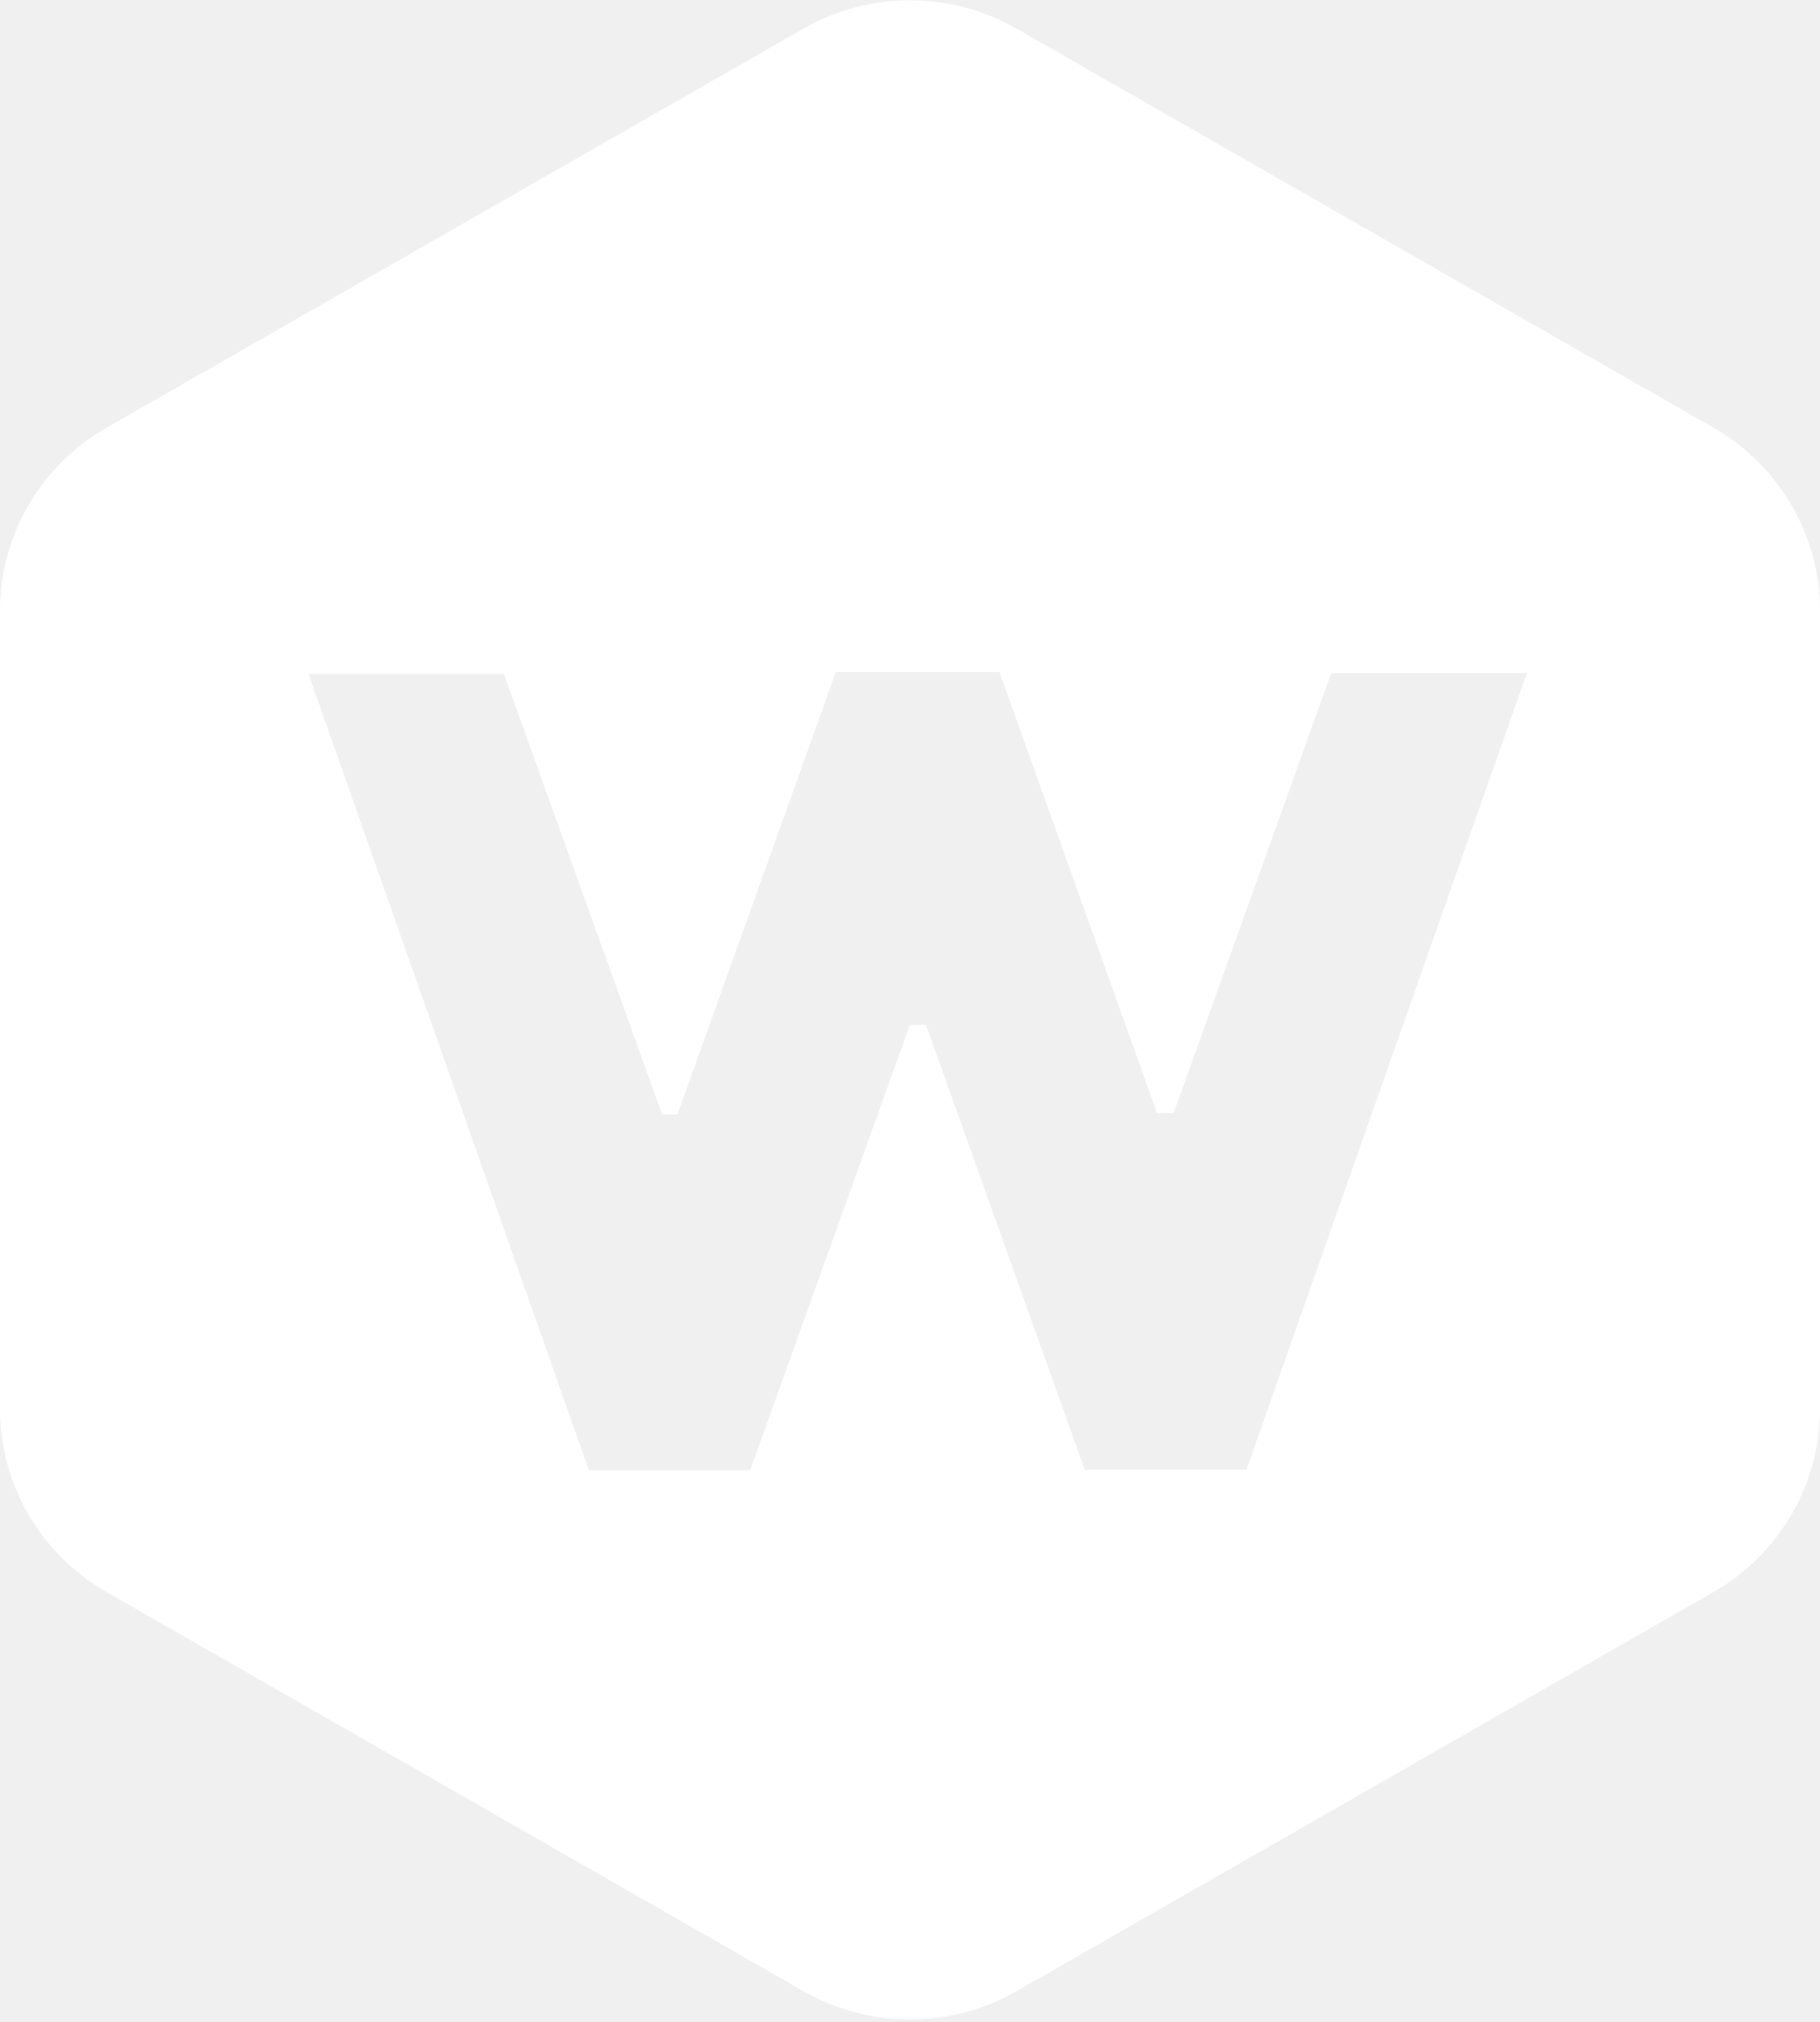
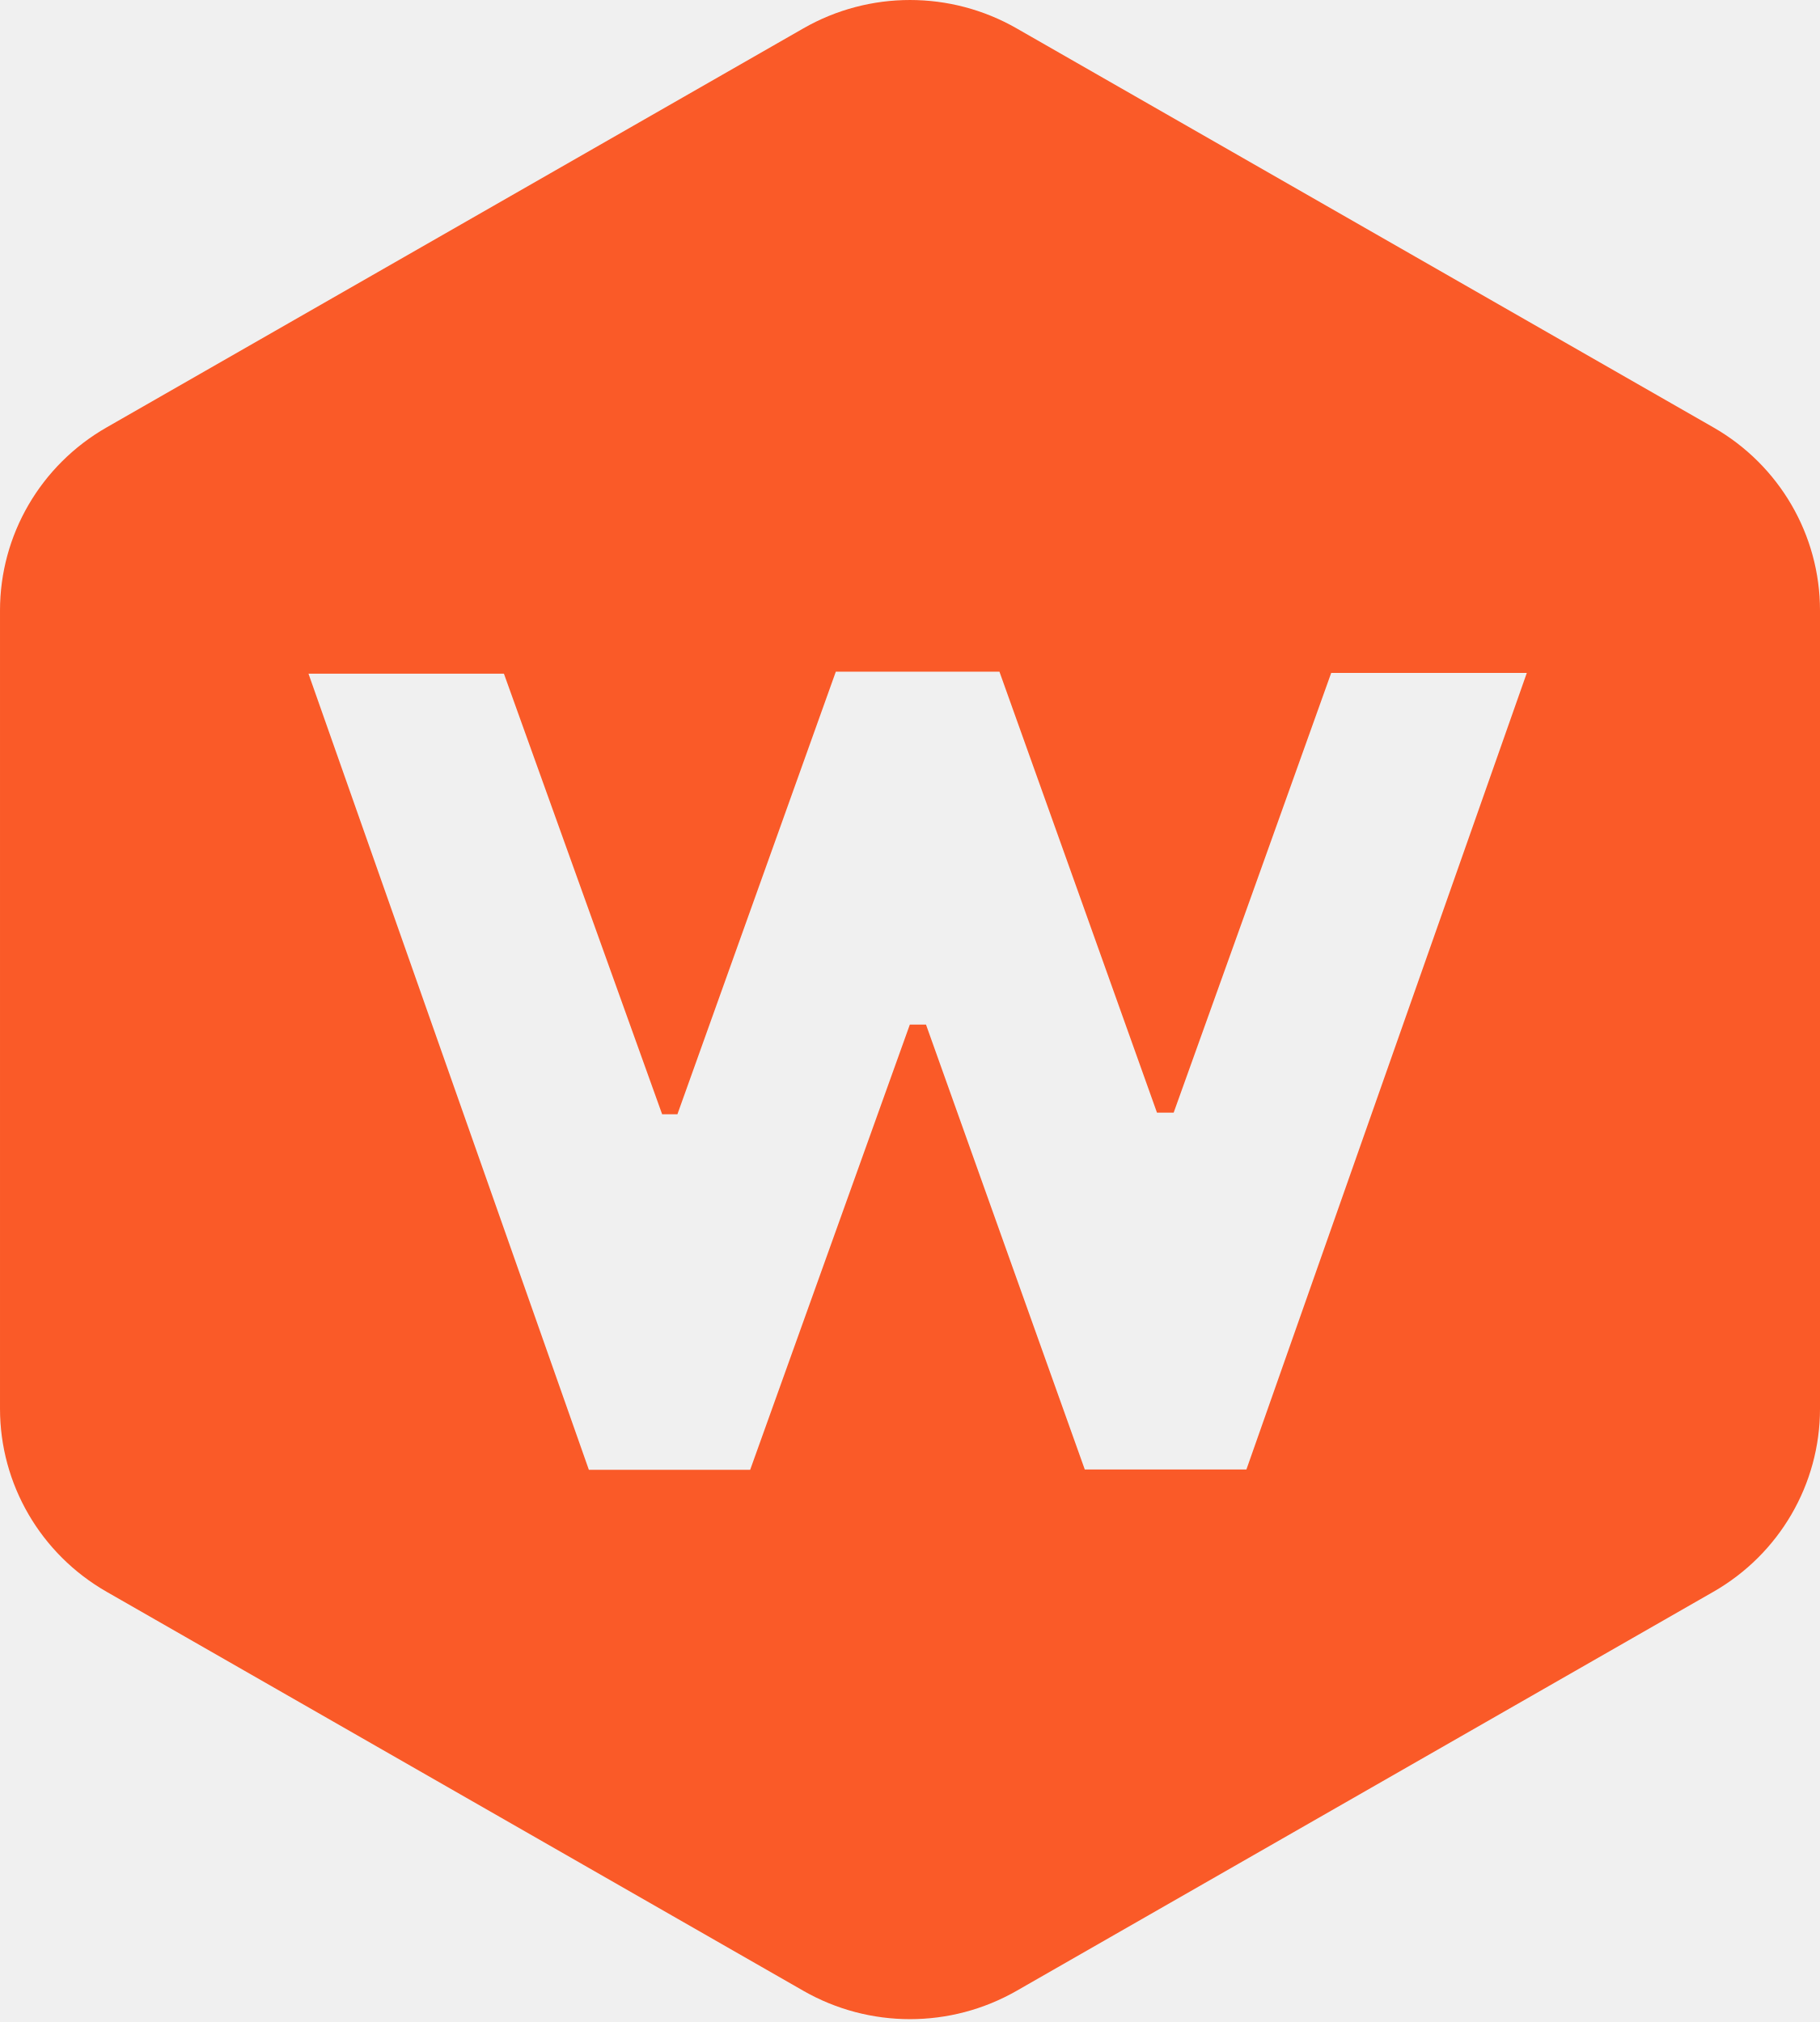
- <svg xmlns="http://www.w3.org/2000/svg" width="81" height="90" viewBox="0 0 81 90" fill="none">
-   <path fill-rule="evenodd" clip-rule="evenodd" d="M76.257 70.864L45.243 88.627C42.308 90.308 38.692 90.308 35.757 88.627L4.743 70.864C1.808 69.183 0 66.076 0 62.714V27.188C0 23.826 1.808 20.719 4.743 19.038L35.757 1.275C38.692 -0.406 42.308 -0.406 45.243 1.275L76.257 19.038C79.192 20.719 81 23.826 81 27.188V62.714C81 66.076 79.192 69.183 76.257 70.864ZM59.245 29.966C56.919 36.477 54.577 43.004 52.235 49.538H51.492C49.157 42.988 46.815 36.445 44.481 29.911H37.199C34.833 36.517 32.491 43.059 30.149 49.609H29.469C27.095 42.995 24.721 36.382 22.426 29.998H13.729C17.958 42.012 22.083 53.725 26.207 65.437H33.386L40.492 45.62H41.212C43.586 52.266 45.952 58.919 48.278 65.421H55.473C59.613 53.661 63.738 41.941 67.951 29.966H59.245Z" fill="white" />
+ <svg xmlns="http://www.w3.org/2000/svg" width="63px" height="70px" viewBox="0 0 63 70" version="1.1">
+   <g id="Landing-page-Webiny" stroke="none" stroke-width="1" fill="none" fill-rule="evenodd">
+     <g id="Desktop-HD" transform="translate(-795, -3050)" fill="#FA5A28">
+       <g id="Section-DIY-approach" transform="translate(321.4862, 2683)">
+         <g id="webiny" transform="translate(433.5136, 367.0002)">
+           <g id="Logo" transform="translate(40.00024, 0)">
+             <g id="Webiny-Icon-White">
+               <path d="M59.311,55.105 L35.189,68.921 C32.906,70.228 30.094,70.228 27.811,68.921 L3.689,55.105 C1.406,53.798 0,51.382 0,48.767 L0,21.135 C0,18.52 1.406,16.104 3.689,14.797 L27.811,0.981 C30.094,-0.327 32.906,-0.327 35.189,0.981 L59.311,14.797 C61.594,16.104 63,18.52 63,21.135 L63,48.767 C63,51.382 61.594,53.798 59.311,55.105 L59.311,55.105 Z M46.08,23.296 C44.271,28.36 42.449,33.436 40.627,38.518 L40.049,38.518 C38.234,33.424 36.412,28.335 34.596,23.253 L28.932,23.253 C27.092,28.391 25.27,33.479 23.449,38.574 L22.92,38.574 C21.074,33.43 19.227,28.286 17.443,23.321 L10.678,23.321 C13.968,32.665 17.176,41.775 20.384,50.884 L25.967,50.884 L31.494,35.471 L32.054,35.471 C33.9,40.64 35.741,45.815 37.55,50.872 L43.145,50.872 C46.366,41.725 49.574,32.61 52.851,23.296 L46.08,23.296 L46.08,23.296 Z" id="path-1" />
+             </g>
+           </g>
+         </g>
+       </g>
+     </g>
+   </g>
</svg>
